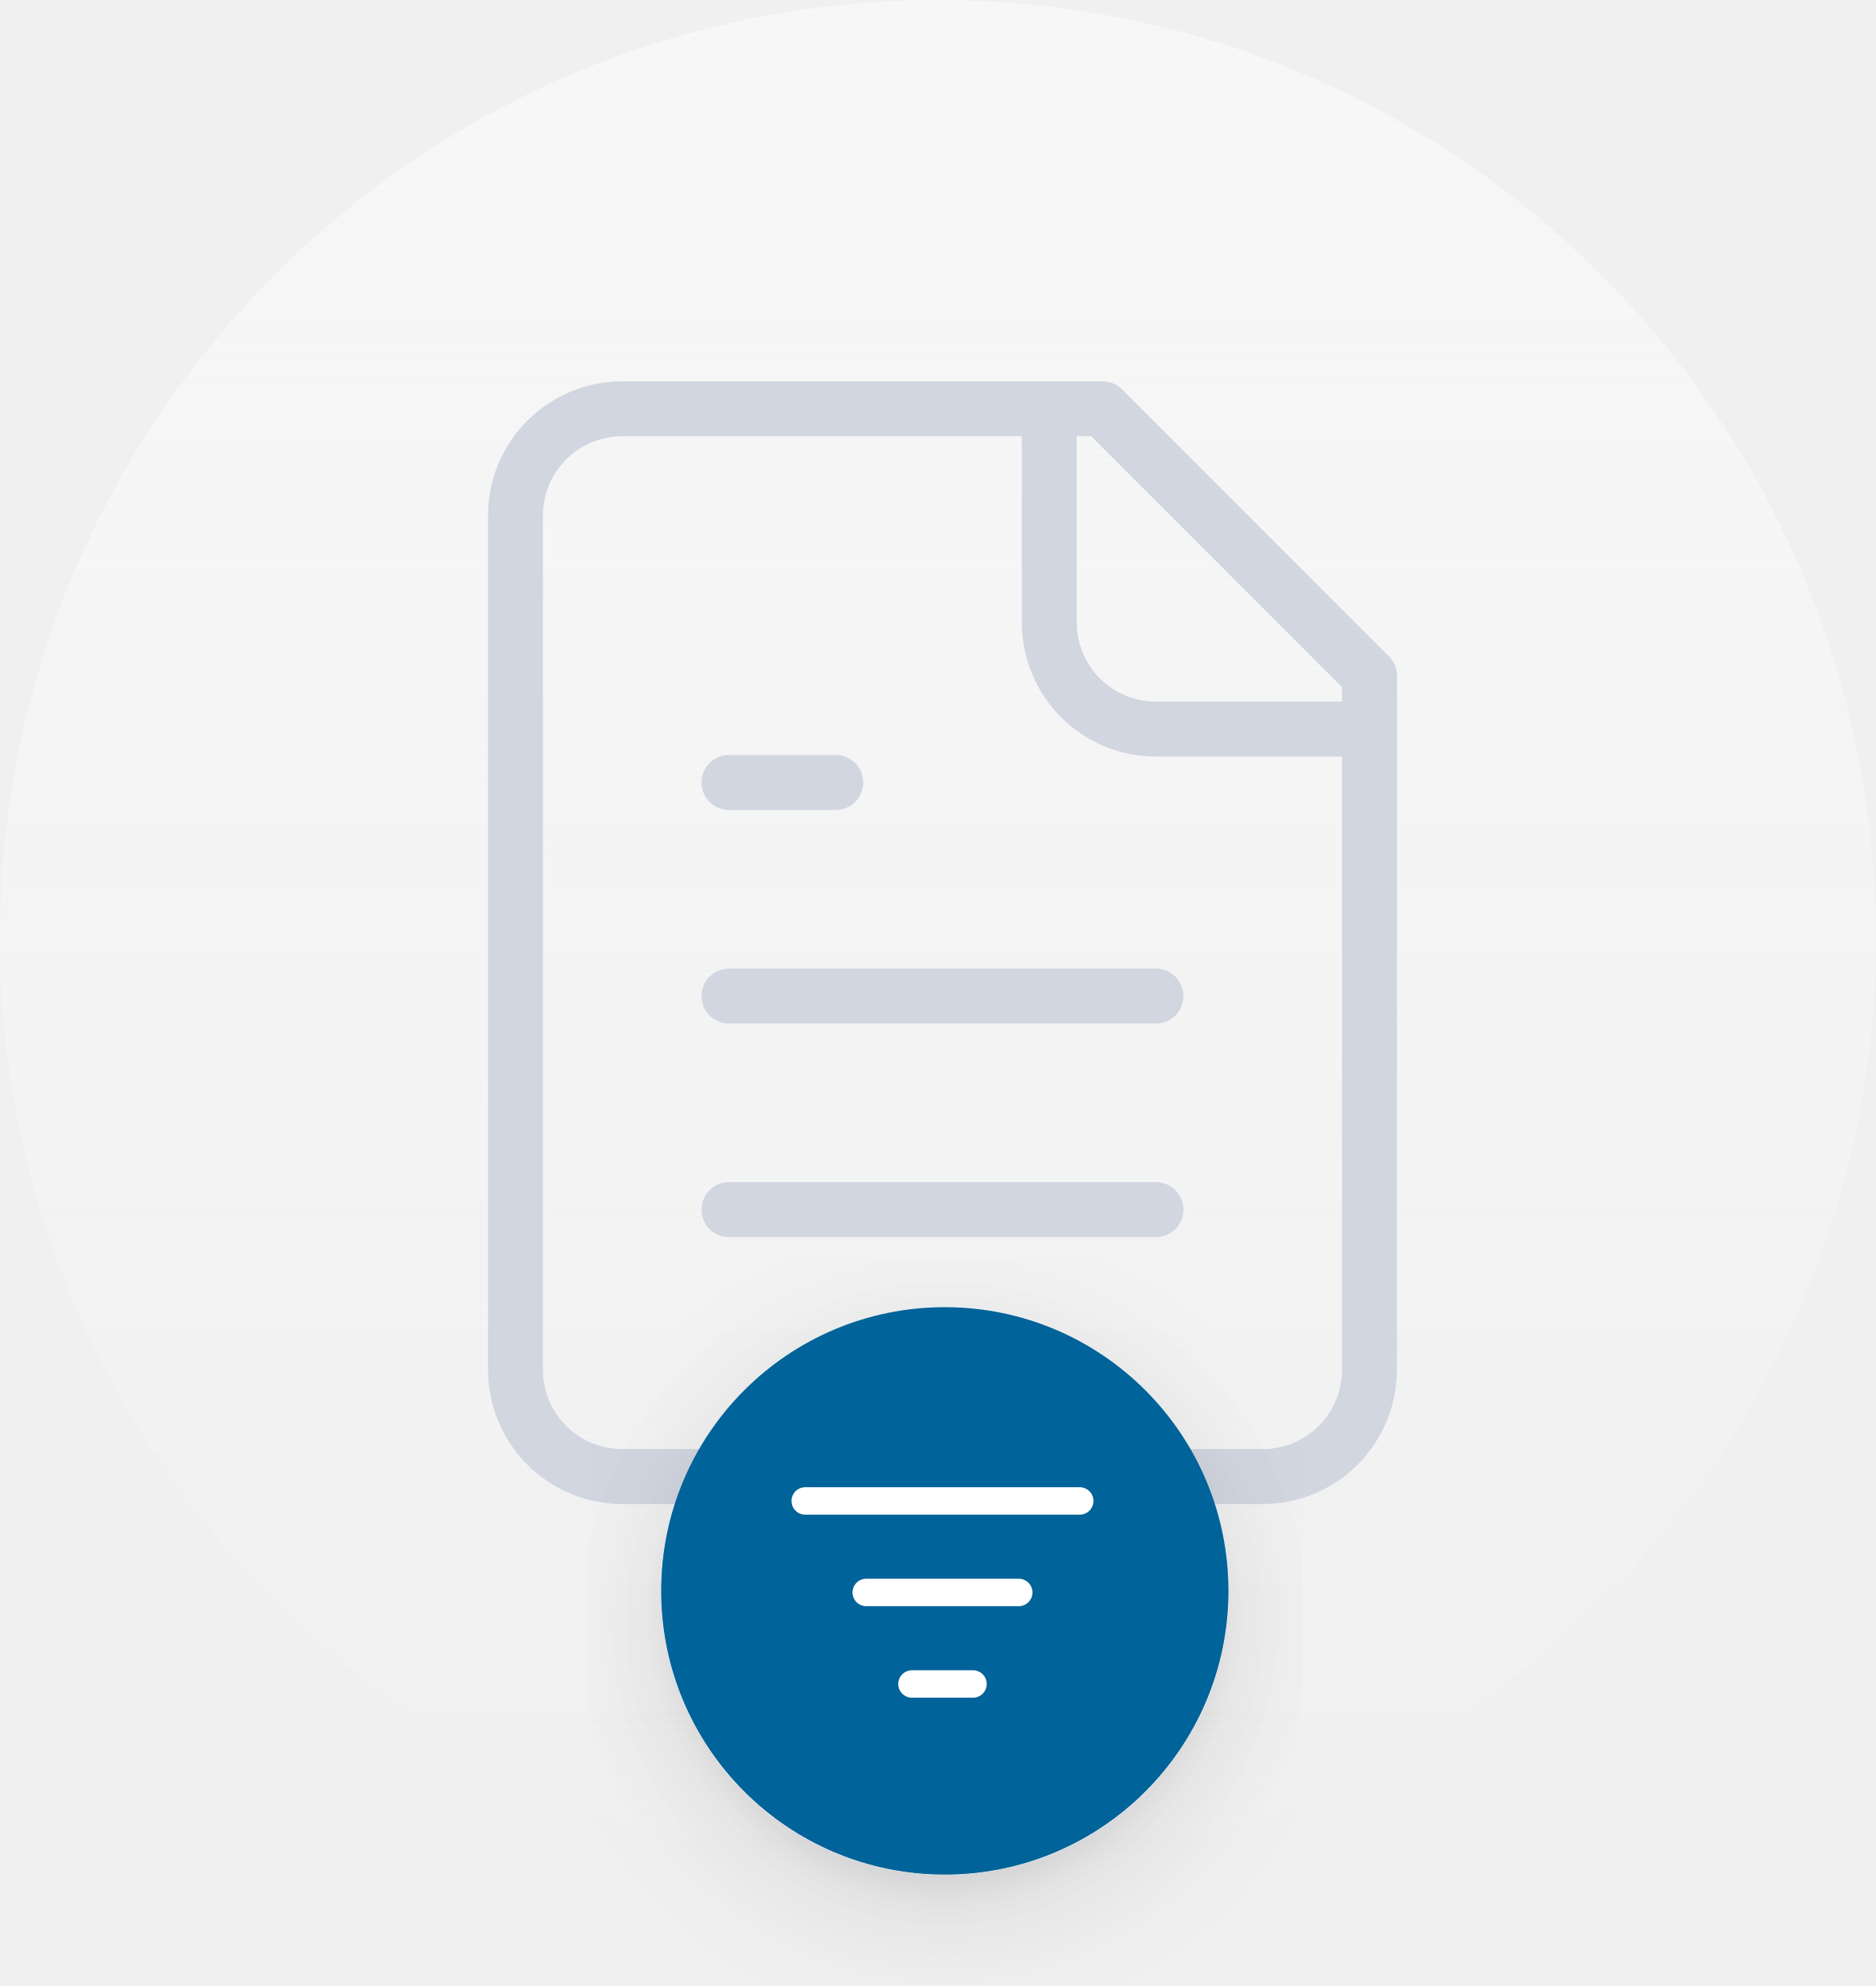
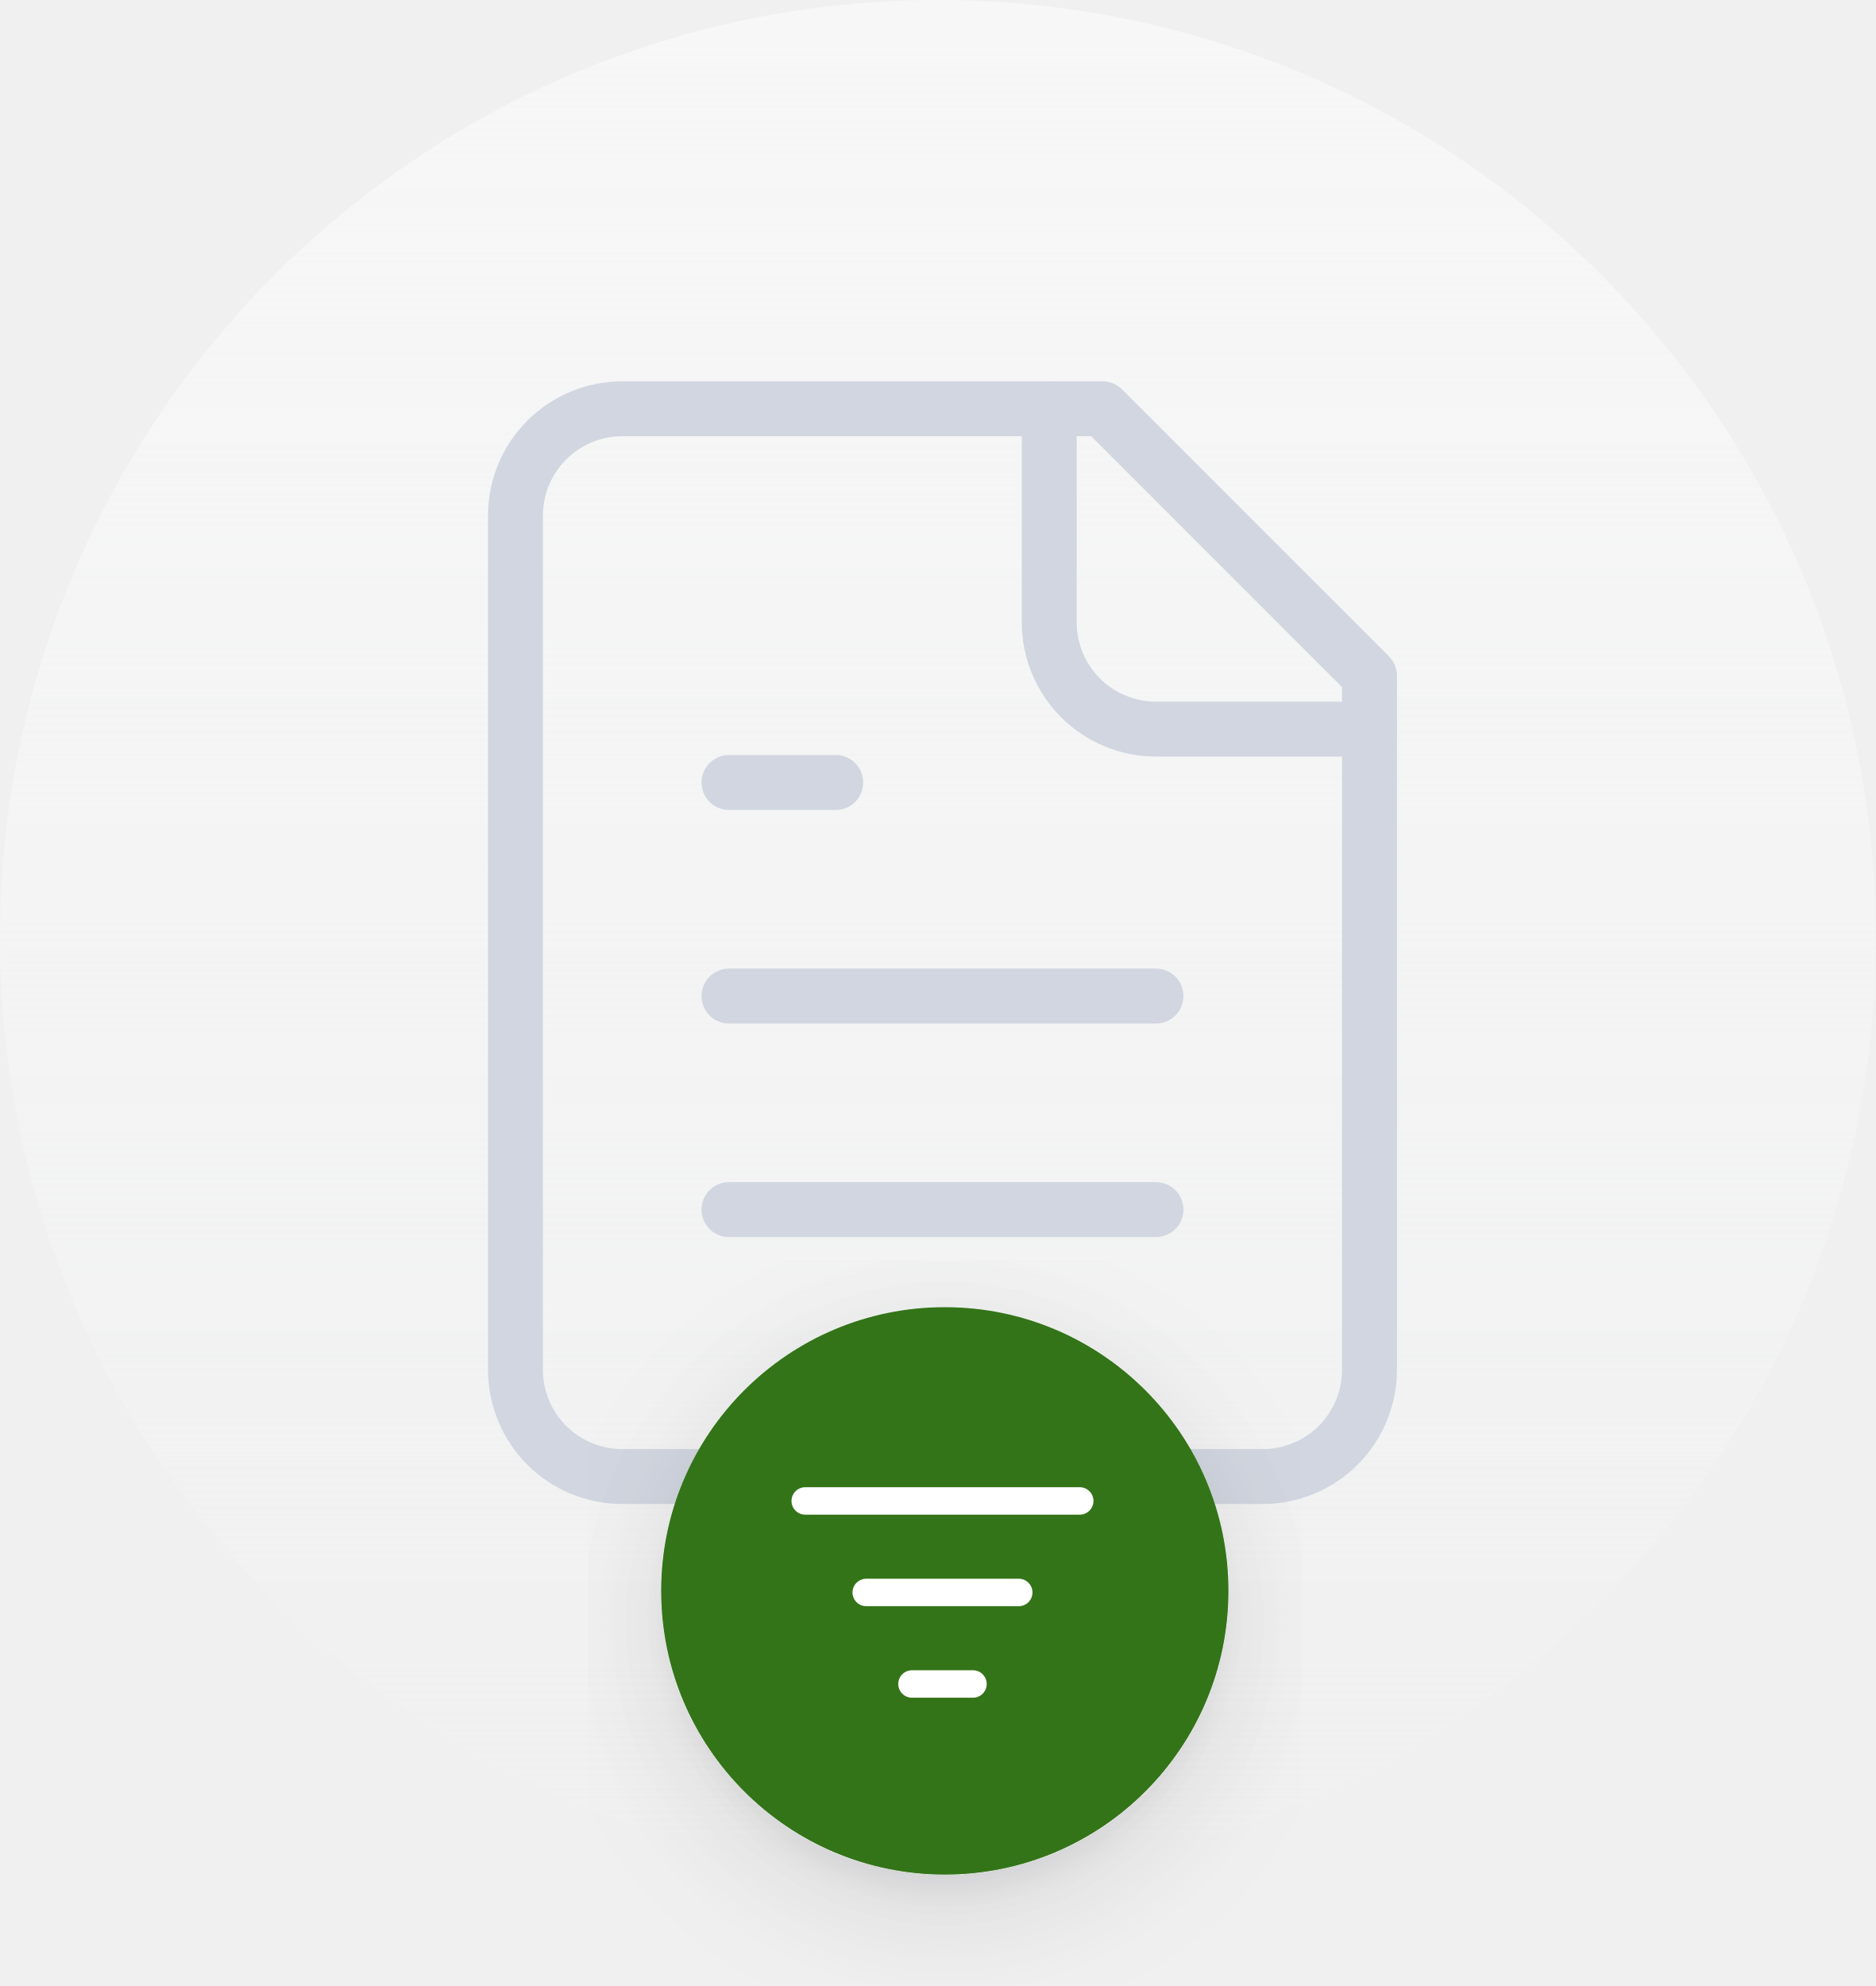
<svg xmlns="http://www.w3.org/2000/svg" width="205" height="217" viewBox="0 0 205 217" fill="none">
  <circle cx="102.5" cy="102.5" r="102.5" fill="url(#paint0_linear_935_236561)" />
  <path d="M120.5 44.667H68C64.906 44.667 61.938 45.896 59.75 48.084C57.562 50.272 56.333 53.239 56.333 56.334V149.667C56.333 152.761 57.562 155.729 59.75 157.917C61.938 160.104 64.906 161.334 68 161.334H138C141.094 161.334 144.061 160.104 146.249 157.917C148.437 155.729 149.666 152.761 149.666 149.667V73.834L120.5 44.667Z" stroke="#D1D6E0" stroke-width="6" stroke-linecap="round" stroke-linejoin="round" />
  <path d="M114.667 44.667V68C114.667 71.094 115.896 74.062 118.084 76.25C120.272 78.438 123.239 79.667 126.334 79.667H149.667" stroke="#D1D6E0" stroke-width="6" stroke-linecap="round" stroke-linejoin="round" />
  <path d="M91.334 85.5H79.667" stroke="#D1D6E0" stroke-width="6" stroke-linecap="round" stroke-linejoin="round" />
  <path d="M126.334 108.833H79.667" stroke="#D1D6E0" stroke-width="6" stroke-linecap="round" stroke-linejoin="round" />
  <path d="M126.334 132.167H79.667" stroke="#D1D6E0" stroke-width="6" stroke-linecap="round" stroke-linejoin="round" />
  <g filter="url(#filter0_ddd_935_236561)">
-     <circle cx="103.254" cy="173.828" r="31" fill="#006399" />
+     <circle cx="103.254" cy="173.828" r="31" fill="#337418" />
    <path d="M88 164H118" stroke="white" stroke-width="3" stroke-linecap="round" stroke-linejoin="round" />
    <path d="M94.667 174H111.334" stroke="white" stroke-width="3" stroke-linecap="round" stroke-linejoin="round" />
    <path d="M99.667 184H106.334" stroke="white" stroke-width="3" stroke-linecap="round" stroke-linejoin="round" />
  </g>
  <defs>
    <filter id="filter0_ddd_935_236561" x="64.254" y="137.828" width="78" height="79" filterUnits="userSpaceOnUse" color-interpolation-filters="sRGB">
      <feFlood flood-opacity="0" result="BackgroundImageFix" />
      <feColorMatrix in="SourceAlpha" type="matrix" values="0 0 0 0 0 0 0 0 0 0 0 0 0 0 0 0 0 0 127 0" result="hardAlpha" />
      <feMorphology radius="2" operator="erode" in="SourceAlpha" result="effect1_dropShadow_935_236561" />
      <feOffset dy="2" />
      <feGaussianBlur stdDeviation="1.5" />
      <feComposite in2="hardAlpha" operator="out" />
      <feColorMatrix type="matrix" values="0 0 0 0 0 0 0 0 0 0 0 0 0 0 0.24 0 0 0 0.051 0" />
      <feBlend mode="normal" in2="BackgroundImageFix" result="effect1_dropShadow_935_236561" />
      <feColorMatrix in="SourceAlpha" type="matrix" values="0 0 0 0 0 0 0 0 0 0 0 0 0 0 0 0 0 0 127 0" result="hardAlpha" />
      <feMorphology radius="4" operator="erode" in="SourceAlpha" result="effect2_dropShadow_935_236561" />
      <feOffset dy="3" />
      <feGaussianBlur stdDeviation="6" />
      <feComposite in2="hardAlpha" operator="out" />
      <feColorMatrix type="matrix" values="0 0 0 0 0 0 0 0 0 0 0 0 0 0 0 0 0 0 0.055 0" />
      <feBlend mode="normal" in2="effect1_dropShadow_935_236561" result="effect2_dropShadow_935_236561" />
      <feColorMatrix in="SourceAlpha" type="matrix" values="0 0 0 0 0 0 0 0 0 0 0 0 0 0 0 0 0 0 127 0" result="hardAlpha" />
      <feMorphology radius="8" operator="erode" in="SourceAlpha" result="effect3_dropShadow_935_236561" />
      <feOffset dy="4" />
      <feGaussianBlur stdDeviation="8" />
      <feComposite in2="hardAlpha" operator="out" />
      <feColorMatrix type="matrix" values="0 0 0 0 0 0 0 0 0 0 0 0 0 0 0 0 0 0 0.078 0" />
      <feBlend mode="normal" in2="effect2_dropShadow_935_236561" result="effect3_dropShadow_935_236561" />
      <feBlend mode="normal" in="SourceGraphic" in2="effect3_dropShadow_935_236561" result="shape" />
    </filter>
    <linearGradient id="paint0_linear_935_236561" x1="102.5" y1="0" x2="102.5" y2="207.52" gradientUnits="userSpaceOnUse">
      <stop stop-color="#F7F7F7" />
      <stop offset="1" stop-color="#F8F9FA" stop-opacity="0" />
    </linearGradient>
  </defs>
</svg>
